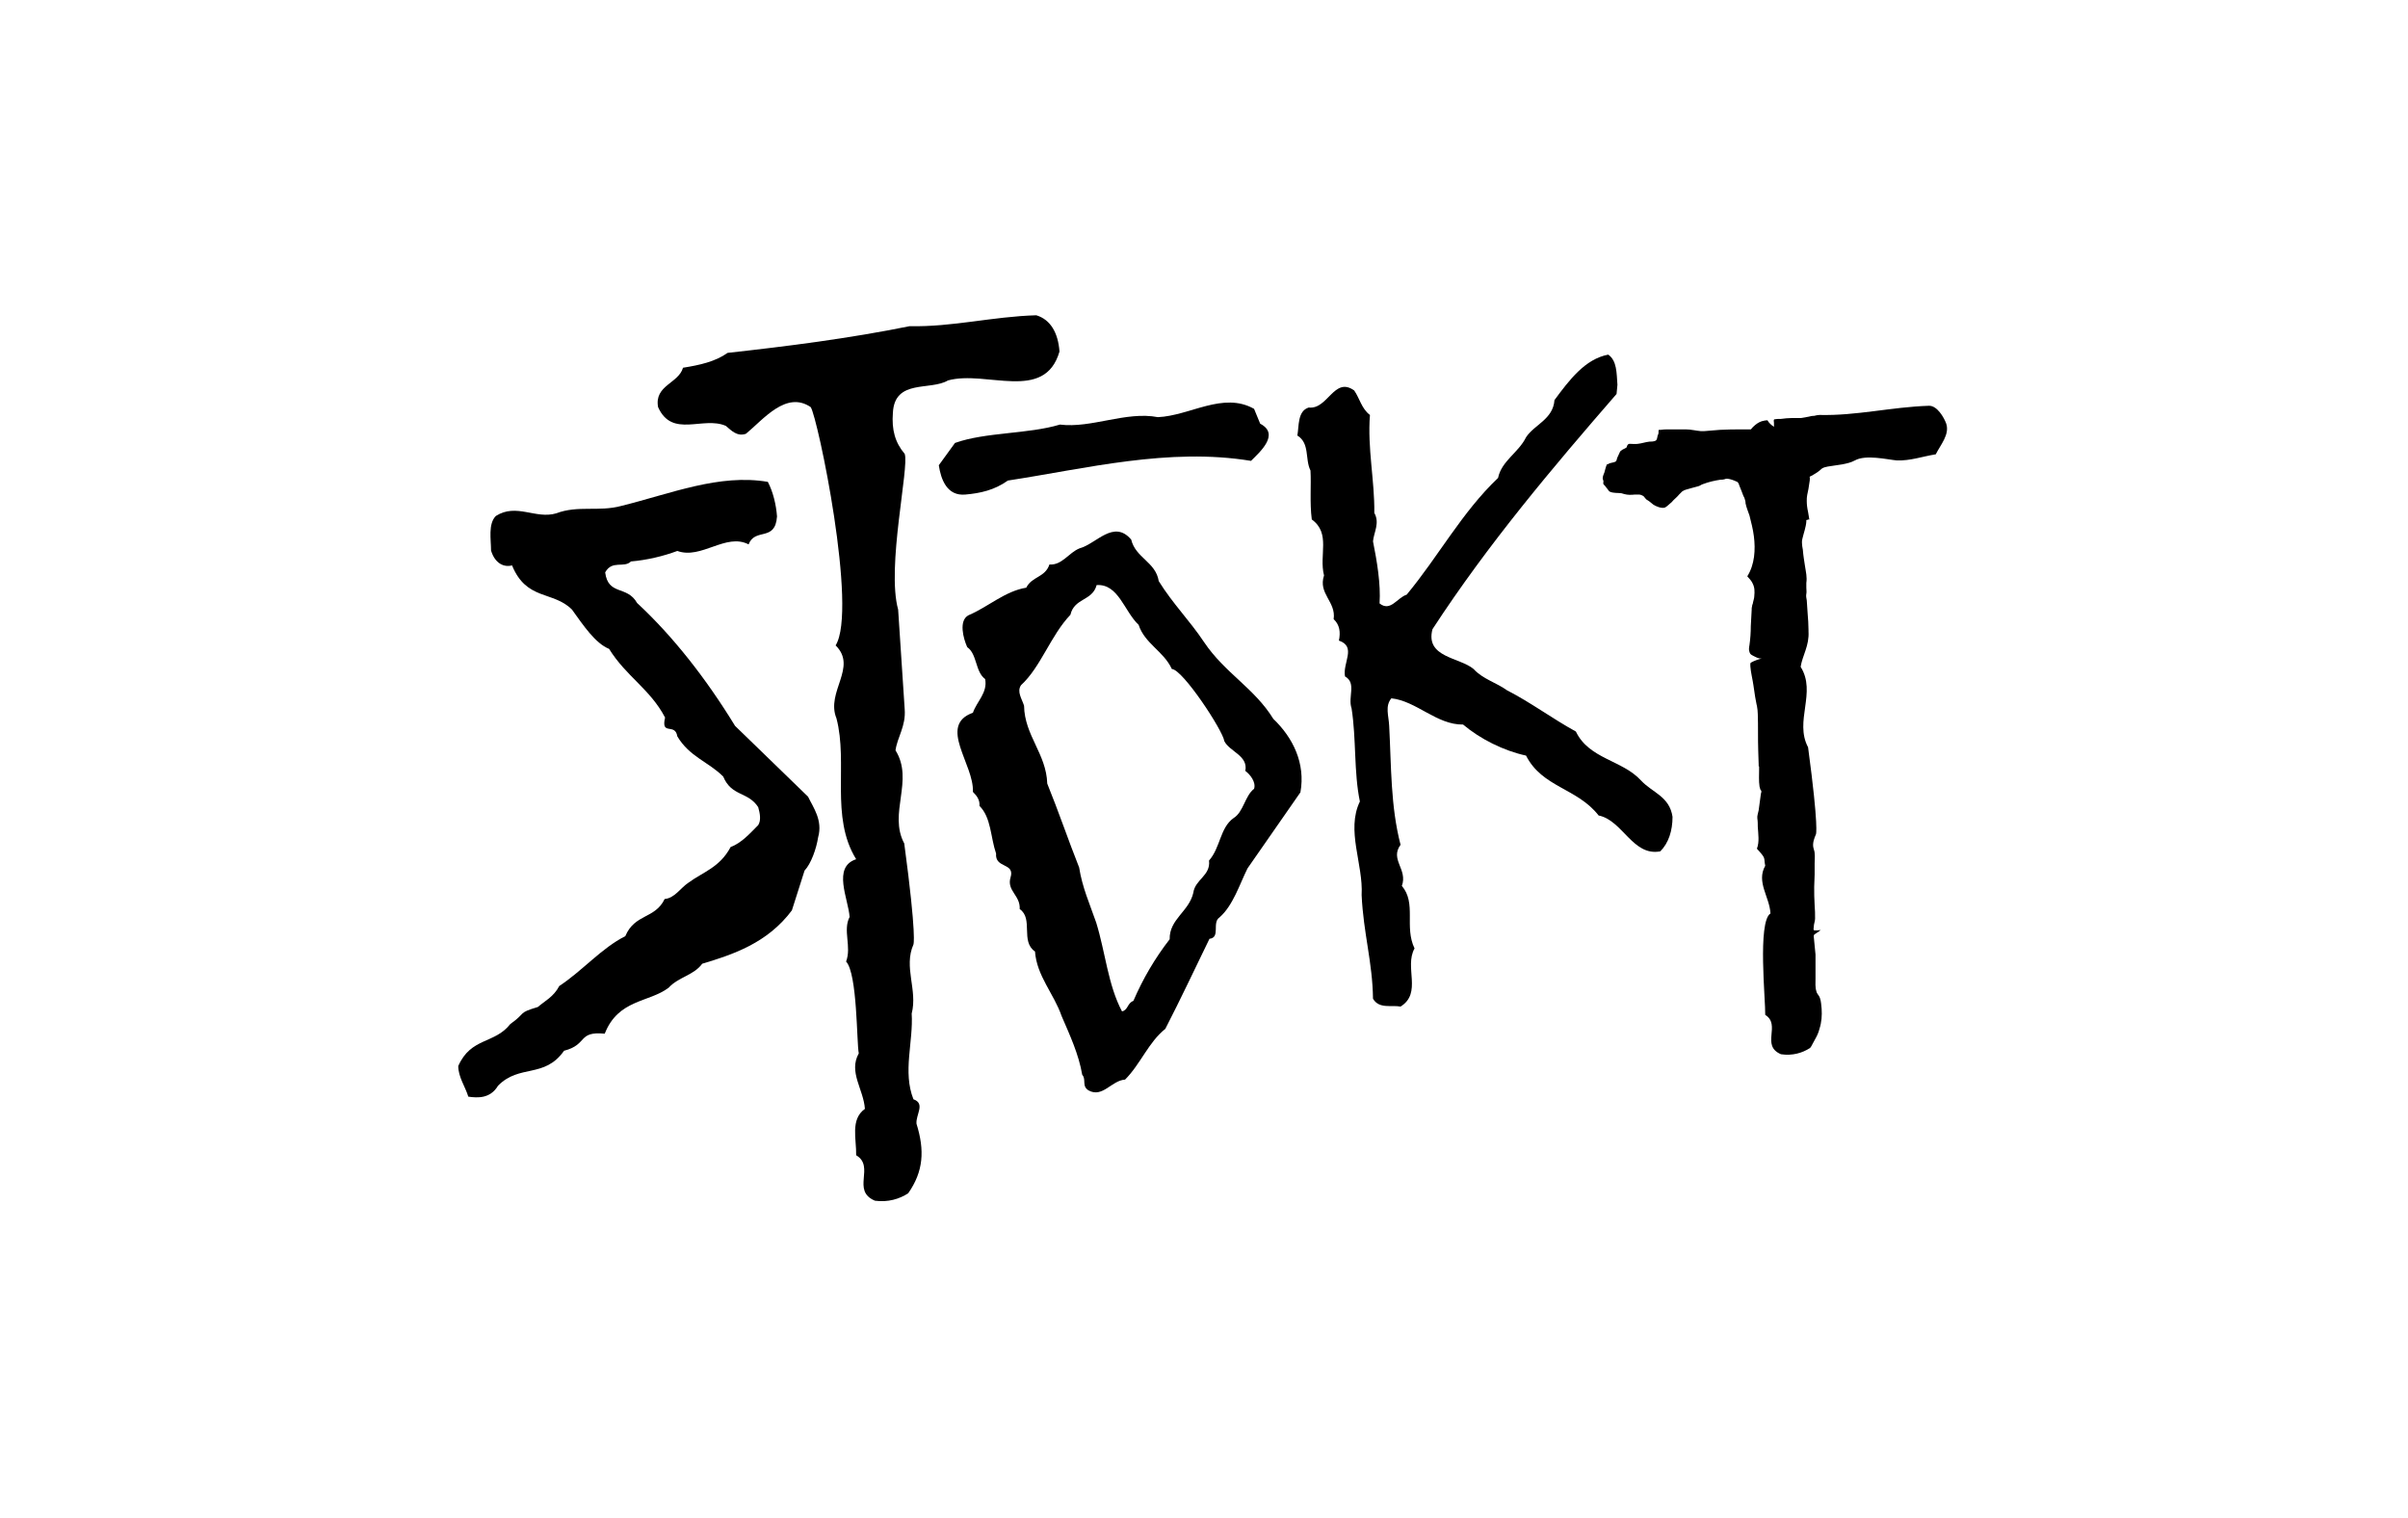
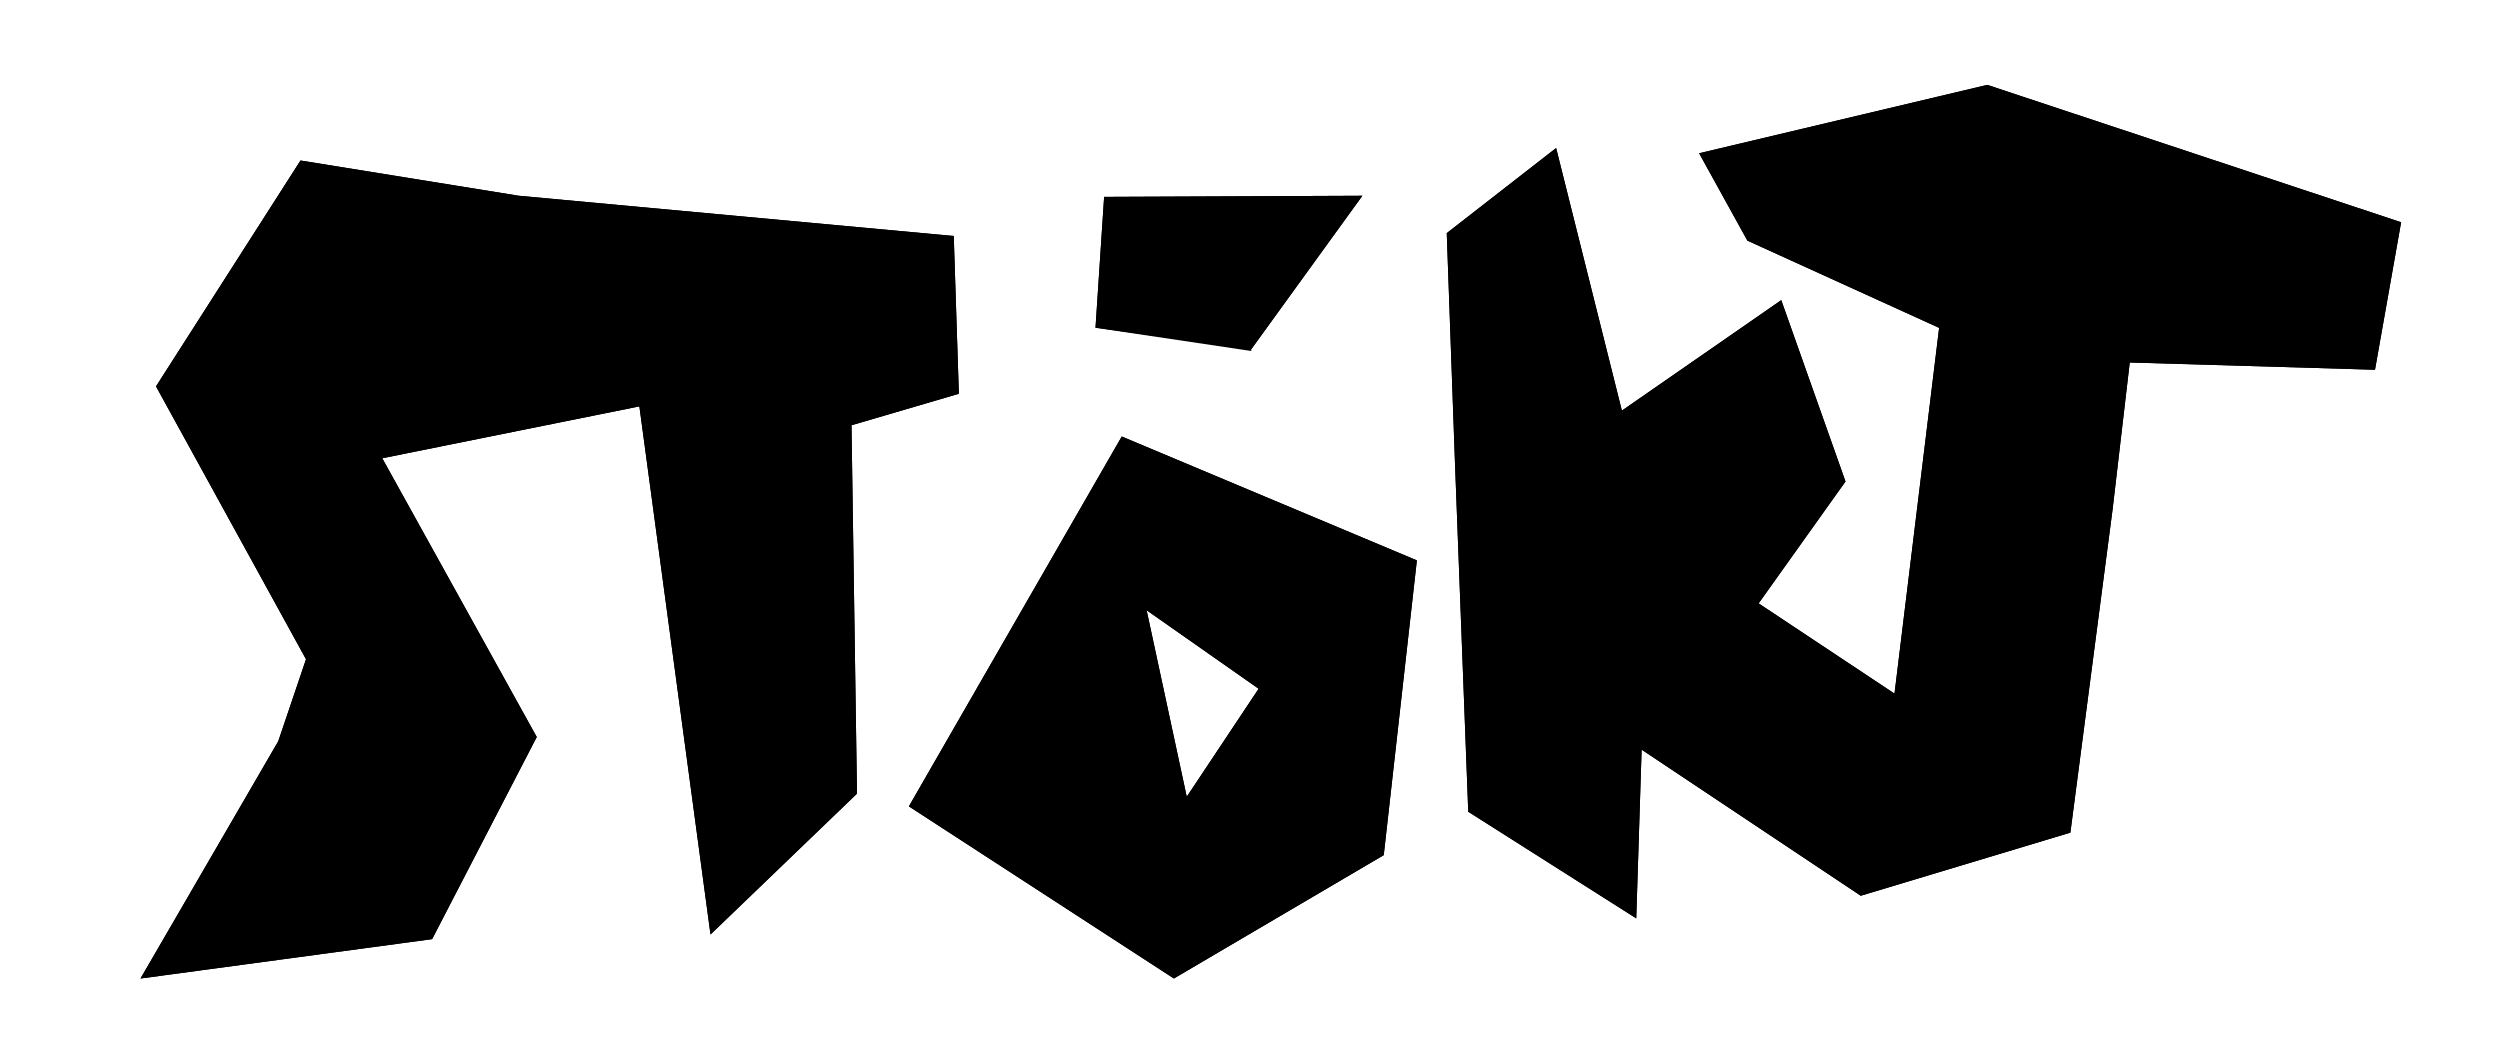
- <svg xmlns="http://www.w3.org/2000/svg" version="1.1" id="Layer_1" x="0px" y="0px" viewBox="0 0 550.7 347" style="enable-background:new 0 0 550.7 347;" xml:space="preserve">
-   <path d="M184,199.1l-2.9,9.1c-5.6,7.5-13.5,10.1-20.5,12.2c-2,2.7-5.4,3-7.7,5.5c-4.5,3.4-11.5,2.6-14.6,10.5  c-6.3-0.6-3.8,2.5-9.3,3.9c-4.5,6.4-10.2,3-15.1,8c-1.8,3-4.7,2.8-6.8,2.5c-0.7-2.3-2.3-4.5-2.3-7c2.9-6.6,8.3-5,11.9-9.6  c3.8-2.7,1.6-2.5,6.3-3.9c1.6-1.4,3.6-2.3,4.9-4.8c5.2-3.4,9.7-8.7,15.1-11.4c2.2-5.2,6.8-3.9,9-8.5c2.3-0.2,3.6-2.5,5.4-3.7  c3.4-2.5,7.2-3.5,9.7-8.2c2.5-0.9,4.5-3.2,6.3-5c0.7-1.1,0.4-2.7,0-4.1c-2.3-3.6-6.1-2.4-8-7c-3.4-3.4-7.7-4.5-10.5-9.2  c-0.5-3.2-3.8,0-2.8-4.3c-3.4-6.5-8.9-9.4-12.8-15.7c-3.2-1.3-5.9-5.4-8.5-9c-4.3-4.3-10.4-2-13.7-10.1c-1.8,0.5-3.9-0.4-4.8-3.4  c0-2.5-0.7-6.1,1.1-7.9c4.7-3,9.1,0.8,13.8-0.6c5-1.9,9.7-0.3,14.9-1.7c11.3-2.8,22.4-7.4,33.5-5.5c1.2,2.3,1.9,5.2,2.1,7.9  c-0.4,5.9-5,2.5-6.5,6.4c-5.2-2.7-10.8,3.5-16.3,1.5c-3.2,1.2-7,2.1-10.6,2.4c-1.6,1.6-4.3-0.4-5.9,2.5c0.7,5.4,5,2.9,7.3,7  c8.2,7.6,15.8,17.3,22.4,28.1l16.7,16.2c1.2,2.5,3.4,5.4,2.3,9.3C186.7,194.1,185.5,197.5,184,199.1z" />
-   <path d="M216.8,87c-4,2.4-12.2-0.4-12.6,7.4c-0.3,3.9,0.5,6.8,2.7,9.4c1.1,2.9-4.2,25.9-1.5,35.6l1.5,22.8c0.3,3.9-1.7,6.4-2.1,9.4  c4.3,6.9-1.7,14.4,2,21.3c2.9,21.6,2.1,23.1,2.1,23.1c-2.3,5.2,1,10.4-0.4,15.8c0.4,6.5-2.1,13.3,0.4,19.6c2.8,1,0.5,3.5,0.7,5.6  c1.9,6.1,1.6,10.9-1.9,15.9c-2,1.3-4.6,2.1-7.6,1.7c-5.5-2.3,0.1-7.8-4.3-10.4c0.1-3.6-1.4-8.2,2-10.6c-0.3-4.5-3.8-8.4-1.4-12.7  c-0.5-2.4-0.3-18.2-2.9-21c1.3-3.4-0.8-7.1,0.8-10.2c-0.3-4.2-4-11.4,1.5-13.2c-6-9.7-1.8-21.9-4.5-32.2c-2.5-6.1,4.9-11.7-0.2-16.7  c5.1-8.1-4.1-52.2-5.7-54.5c-5.6-3.8-10.8,2.8-14.8,6.1c-2,0.7-3.3-0.7-4.6-1.8c-5.2-2.3-12.3,2.9-15.5-4.3c-0.9-5,4.7-5.4,5.7-9  c3.8-0.6,7.4-1.4,10.2-3.4c13.6-1.5,27.8-3.3,41.6-6.1c9.9,0.2,18.9-2.2,29-2.5c3.3,1,5,4.1,5.3,8.3C238.9,92.1,225.6,84.6,216.8,87  z" />
-   <path d="M285.3,198.6c-1.8,3.6-3.3,8.5-6.4,11.2c-1.8,1.2,0.3,4.6-2.3,4.9c-3.6,7.4-6.5,13.6-10.1,20.6c-3.8,3-5.7,8.1-9.2,11.6  c-3.1,0.2-5.1,4.2-8.3,2.5c-1.7-1-0.5-2.5-1.5-3.6c-0.8-4.7-2.8-9-4.7-13.4c-1.8-5.2-5.7-9.2-6.1-14.8c-3.4-2.3-0.3-7.5-3.5-9.7  c0.2-3.1-3-4.2-2.1-7.2c1.1-3.5-3.6-2-3.3-5.5c-1.3-3.8-1.1-8.2-3.8-10.9c0.1-1.3-0.5-2.2-1.5-3.2c0.3-6.3-8.1-15.2,0-18.1  c0.9-2.6,3.4-4.6,2.8-7.7c-2.3-1.7-1.8-5.7-4.1-7.3c-0.9-2-2-6.1,0.3-7.3c4.5-1.9,8.3-5.5,13.2-6.3c1.3-2.6,4.3-2.3,5.3-5.3  c2.9,0.2,4.4-2.7,6.9-3.7c3.8-1,7.8-6.7,11.8-2c1,4.2,5.6,5.1,6.3,9.5c3.3,5.3,7,8.9,10.4,14c4.7,7,11.5,10.5,15.8,17.5  c4.5,4.3,7.4,10.2,6.2,16.8L285.3,198.6z M284.8,176.3c0.7-3.5-3.6-4.4-4.8-6.8c-0.3-2.4-9.5-16.4-12-16.5  c-1.9-4.1-6.2-5.8-7.6-10.1c-3.3-3.1-4.6-9.4-9.6-9.1c-1,3.7-5.1,2.9-6,6.8c-4.5,4.7-6.8,12-11.3,16.1c-1,1.5,0.2,3.1,0.7,4.7  c0.1,6.8,5.1,11,5.3,17.8c2.6,6.4,4.8,12.9,7.3,19.2c0.7,4.5,2.4,8.3,3.9,12.6c2.1,6.8,2.7,14.3,5.9,20.3c1.4-0.3,1.2-1.9,2.6-2.4  c2.2-5.1,4.9-9.7,8.3-14.1c-0.1-4.6,4.4-6.3,5.4-10.6c0.4-3.1,4-3.9,3.6-7.4c2.6-2.9,2.5-7.5,5.6-9.7c2.3-1.4,2.6-5.1,4.7-6.7  C287.3,178.9,285.9,177.1,284.8,176.3z" />
-   <path d="M379.7,194.7c-6.3,1.2-8.6-7.1-14.1-8.2c-4.9-6.3-12.9-6.4-16.6-13.7c-5.1-1.1-10.5-3.8-14.4-7.1c-6,0.1-10.7-5.4-16.4-6  c-1.5,1.8-0.6,4-0.5,6.3c0.5,9.3,0.3,18.3,2.6,27.2c-2.5,3.4,1.7,5.6,0.3,9.4c3.4,4,0.5,9.3,2.9,14.3c-2.4,4.3,1.8,10.2-3.2,13.3  c-2.1-0.4-4.9,0.6-6.3-1.8c-0.1-8.3-2.2-15-2.6-23.7c0.4-7.1-3.6-14.8-0.4-21.4c-1.4-6.7-0.8-14.3-1.9-21.3  c-0.9-2.6,1.2-5.8-1.5-7.3c-0.6-3.1,2.7-6.8-1.4-8.2c0.4-1.9,0.2-3.6-1.2-4.9c0.6-4-3.6-5.8-2.2-10c-1.2-4.7,1.6-9.6-2.8-12.8  c-0.5-3.9-0.1-7.9-0.3-11.2c-1.3-2.6-0.1-6.2-3-8c0.4-2.1,0-5.6,2.6-6.4c4.4,0.5,5.8-7.2,10.4-3.9c1.2,1.7,1.7,4.2,3.6,5.6  c-0.6,7.6,1.1,15.1,1,22.4c1.3,2.3-0.1,4.4-0.3,6.5c0.9,4.5,1.8,9.8,1.5,14.2c2.5,2,4-1.3,6.2-2c7.3-8.8,12.6-18.8,20.9-26.7  c0.8-3.9,4.7-5.8,6.4-9.3c1.9-2.9,6.2-4.1,6.5-8.5c3.4-4.6,7-9.4,12.3-10.4c2,1.4,1.9,4.2,2.1,6.9l-0.2,2.1  c-14.5,16.7-29.4,34.3-42.1,53.8c-1.7,6.5,6.2,6.4,9.4,9.1c2.1,2.3,5.2,3.1,7.7,4.9c5.3,2.7,10.4,6.5,15.7,9.4  c3,6.3,10.6,6.5,14.9,11.2c2.6,2.8,6.5,3.6,7.2,8.3C382.5,190,381.6,192.8,379.7,194.7z" />
-   <g>
-     <g>
-       <path d="M424.2,105.3c-0.9,0.5-1.9,0.7-2.9,0.9c-1.1,0.2-2.2,0.3-3.3,0.5c-0.5,0.1-1,0.2-1.4,0.5c-0.6,0.6-1.4,1.1-2.1,1.5    c0,0,0,0,0,0c-0.1,0.1-0.3,0.1-0.4,0.2c-0.1,0-0.1,0.1-0.2,0.1c-0.1,0.1,0,0.2,0,0.3c0,0.4,0,0.7-0.1,1.1    c-0.1,0.9-0.3,1.9-0.5,2.8c-0.1,0.5-0.1,0.9-0.1,1.4c0,0.8,0.1,1.6,0.3,2.5c0.1,0.4,0.1,0.8,0.2,1.2c0,0.2,0.1,0.4,0.1,0.5    c-0.2,0-0.3,0-0.5,0.1c-0.1,0-0.2,0-0.2,0.1c0,0.1,0,0.2,0,0.3c-0.1,1.3-0.6,2.6-0.9,3.9c-0.1,0.3-0.1,0.6-0.1,0.9    c0,0.5,0.1,1.1,0.2,1.6c0.1,1.3,0.3,2.5,0.5,3.8c0.2,1.3,0.5,2.5,0.3,3.8c0,0.4,0,0.7,0,1.1c0,0.5,0.1,1,0,1.4    c-0.1,0.5,0,1,0.1,1.5c0.1,1,0.1,2,0.2,3c0.1,1.3,0.2,2.5,0.2,3.8c0,0.1,0,0.2,0,0.3c0.2,3.3-1.4,5.5-1.8,8.1    c3.7,5.9-1.5,12.4,1.7,18.4c2.5,18.6,1.8,19.9,1.8,19.9c-0.4,0.9-0.8,2-0.6,3c0.1,0.5,0.3,0.9,0.3,1.3c0.1,0.8,0,1.6,0,2.4    c0,0.8,0,1.7,0,2.5c0,1-0.1,1.9-0.1,2.8c0,1.4,0,2.8,0.1,4.2c0.1,1.1,0.1,2.1,0.1,3.1c0,0.6-0.3,1.2-0.3,1.9c0,0.1-0.1,0.6,0,0.7    c0.1,0.2,1.4,0,1.6,0c-0.4,0.3-0.8,0.6-1.3,0.9c-0.3,0.2-0.3,0.3-0.3,0.6c0.1,1.4,0.3,2.7,0.4,4.1c0,0.8,0,1.7,0,2.5c0,1,0,2,0,3    c0,0.9-0.1,2,0.2,2.9c0.1,0.6,0.6,0.9,0.8,1.5c0.3,0.8,0.3,1.7,0.4,2.5c0.1,1.5,0,3.1-0.5,4.6c-0.2,0.8-0.5,1.5-0.9,2.2    c-0.2,0.4-0.4,0.7-0.6,1.1c-0.2,0.3-0.4,0.9-0.7,1.1c-1.7,1.1-4,1.8-6.6,1.4c-4.7-2,0.1-6.7-3.6-9c0.1-3.1-1.8-21.3,1.2-23.2    c-0.2-3.8-3.3-7.2-1.2-10.9c-0.4-2,0.3-1.5-1.9-3.9c0.6-1.6,0.3-3.3,0.2-5c0-0.6,0-1.3-0.1-1.9c-0.1-0.6,0.2-1.3,0.3-1.9    c0.2-1.2,0.3-2.5,0.5-3.7c0-0.2,0.2-0.5,0.1-0.7c0-0.1-0.1-0.2-0.2-0.3c-0.1-0.2-0.1-0.5-0.2-0.7c-0.2-1.3-0.1-2.7-0.1-4    c0-0.2,0-0.4,0-0.6c0-0.1-0.1,0-0.1-0.1c0-0.1,0-0.3,0-0.4c0-1-0.1-2.1-0.1-3.1c-0.1-2.8,0-5.6-0.1-8.4c0-0.6-0.1-1.3-0.2-1.9    c0-0.1-0.1-0.2-0.1-0.4c-0.1-0.5-0.2-1.1-0.3-1.6c-0.1-0.9-0.3-1.8-0.4-2.7c-0.2-1.4-0.6-2.9-0.7-4.3c0-0.3-0.1-0.8,0.2-0.9    c0.7-0.4,1.6-0.7,2.4-0.9c-0.7,0.1-1.5-0.4-2.1-0.7c-0.4-0.2-0.6-0.4-0.7-0.8c-0.2-0.5-0.1-1,0-1.6c0.2-1.4,0.3-2.9,0.3-4.3    c0.1-1.2,0.1-2.5,0.2-3.7c0-0.3,0-0.6,0.1-0.9c0-0.3,0.2-0.5,0.2-0.8c0.1-0.5,0.3-1,0.3-1.5c0.1-1,0.1-2-0.4-2.9    c-0.1-0.3-0.3-0.5-0.5-0.8c-0.1-0.1-0.7-0.8-0.7-0.8c1.7-2.7,1.9-6.1,1.5-9.2c-0.2-1.6-0.6-3.1-1-4.7c-0.3-0.9-0.7-1.8-0.9-2.8    c0-0.2,0-0.4-0.1-0.7c-0.1-0.4-0.2-0.7-0.4-1c-0.3-0.8-0.6-1.6-0.9-2.3c-0.1-0.3-0.2-0.7-0.5-0.9c-0.2-0.1-0.5-0.2-0.7-0.3    c-0.5-0.2-1.4-0.5-1.9-0.4c-0.1,0-0.2,0.1-0.3,0.1c-0.3,0.1-0.5,0.1-0.9,0.1c-1.3,0.2-2.7,0.5-4,1c-0.4,0.1-0.7,0.4-1.1,0.5    c-1,0.3-2,0.5-2.9,0.8c-0.3,0.1-0.5,0.2-0.8,0.4c-0.2,0.2-0.5,0.5-0.7,0.7c-0.4,0.5-0.9,0.9-1.3,1.3c-0.2,0.2-0.4,0.5-0.7,0.7    c-0.4,0.3-0.8,0.8-1.3,1c-0.8,0.2-2-0.3-2.6-0.7c-0.4-0.3-0.8-0.7-1.3-1c-0.2-0.1-0.2-0.1-0.4-0.3c-0.2-0.2-0.3-0.4-0.5-0.6    c-0.3-0.2-0.7-0.4-1.1-0.4c-0.3,0-0.6,0-0.9,0c-0.8,0.1-1.7,0.1-2.4-0.1c-0.2-0.1-0.5-0.1-0.7-0.2c-0.8-0.1-1.7,0-2.5-0.3    c-0.2-0.1-0.3-0.1-0.4-0.3c-0.2-0.3-0.5-0.6-0.7-0.9c-0.1-0.2-0.4-0.4-0.5-0.6c-0.1-0.2,0-0.4,0-0.5c0-0.2,0-0.3-0.1-0.5    c-0.2-0.5,0.1-1.1,0.3-1.6c0.2-0.6,0.3-1.3,0.6-1.9c0.2,0,0.4-0.1,0.5-0.2c0.5-0.2,1-0.2,1.4-0.4c0.4-0.2,0.3-0.6,0.5-1    c0.2-0.4,0.4-0.9,0.6-1.3c0.2-0.3,0.4-0.3,0.6-0.5c0.2-0.1,0.7-0.3,0.9-0.5c0.1-0.1,0-0.1,0.1-0.3c0.1-0.3,0.3-0.5,0.6-0.5    c0.6,0,1.3,0.1,1.9,0c0.9-0.1,1.7-0.4,2.6-0.5c0.3,0,1,0,1.4-0.2c0.4-0.2,0.4-0.8,0.5-1.2c0.1-0.2,0.2-0.4,0.2-0.6    c0-0.1,0-0.3,0-0.4c0-0.2,0-0.2,0.1-0.3c0,0,0.4,0,0.4,0c0.6-0.1,1.1-0.1,1.7-0.1c1.4,0,2.8,0,4.1,0c1.1,0,2.2,0.3,3.4,0.4    c0.2,0,0.5,0,0.7,0c1.2-0.1,2.5-0.2,3.7-0.3c1.7-0.1,3.4-0.1,5.1-0.1c0.4,0,0.9,0,1.3,0c0.2,0,0.4,0,0.6,0    c0.1-0.1,0.1-0.1,0.2-0.2c0.2-0.3,0.6-0.6,0.8-0.8c0.6-0.5,1.3-0.9,2.1-1c0.2-0.1,0.5,0,0.7-0.1c0.3,0.6,1,1.2,1.5,1.5    c0-0.3,0-0.6,0-0.9c0-0.2-0.1-0.5,0-0.7c0.1-0.2,0-0.1,0.2-0.1c0.4-0.1,0.9-0.1,1.4-0.1c0.8-0.1,1.7-0.2,2.5-0.2    c0.7,0,1.4,0,2.1,0c0.6-0.1,1.2-0.2,1.7-0.3c0.4-0.1,0.8-0.2,1.3-0.2c0.4-0.1,0.8-0.2,1.2-0.2c8.5,0.2,16.3-1.8,25-2.1    c1.9-0.1,3.5,2.7,4,4.1c0.8,2.5-1.3,4.8-2.4,7c-3.1,0.5-5.8,1.5-8.9,1.4C431.6,105.1,426.7,103.9,424.2,105.3z" />
-     </g>
-   </g>
-   <g>
-     <path d="M288.2,96.9c4.6,2.4-0.1,6.5-2.1,8.5c-18.8-3.1-37.9,1.8-55.6,4.5c-3.1,2.2-6.3,2.9-9.7,3.2c-4.2,0.4-5.6-3.4-6.1-6.7   l3.7-5.1c7-2.5,16.7-2,24-4.2c7.2,0.9,15.1-3.1,22.4-1.7c7.3-0.3,14.9-5.9,22-1.9L288.2,96.9z" />
-   </g>
+ <svg xmlns="http://www.w3.org/2000/svg" version="1.1" id="Layer_1" x="0px" y="0px" viewBox="0 0 2000 850.7" style="enable-background:new 0 0 2000 850.7;" xml:space="preserve">
+   <polygon points="1313.3,599.7 1309,734.7 1174.6,649.4 1163.9,368.2 1157.4,186.5 1244.9,118.4 1297.5,328.5 1425,240.1   1476.4,385.2 1406.9,482.7 1515.6,554.9 1551.3,262.3 1397.9,192.5 1359.3,122.6 1589.8,67.9 1920.9,177.8 1900,295.8 1703.8,290   1690.1,407.3 1656.3,666.1 1488.6,716.6 " />
+   <polygon points="1313.3,599.7 1309,734.7 1174.6,649.4 1163.9,368.2 1157.4,186.5 1244.9,118.4 1297.5,328.5 1425,240.1   1476.4,385.2 1406.9,482.7 1515.6,554.9 1551.3,262.3 1397.9,192.5 1359.3,122.6 1589.8,67.9 1920.9,177.8 1900,295.8 1703.8,290   1690.1,407.3 1656.3,666.1 1488.6,716.6 " />
+   <polygon points="511.5,325.1 305.8,366.6 429.4,589.6 345.7,751.3 112.4,782.8 222.6,593 244.8,527.4 124.8,309.1 240.4,128.4   415,156.6 763,188.8 767.1,315 681.2,340.2 685.6,634.9 568.4,747.6 " />
+   <polygon points="511.5,325.1 305.8,366.6 429.4,589.6 345.7,751.3 112.4,782.8 222.6,593 244.8,527.4 124.8,309.1 240.4,128.4   415,156.6 763,188.8 767.1,315 681.2,340.2 685.6,634.9 568.4,747.6 " />
+   <path d="M939.1,782.8L727.1,645.1l170.3-295.9l236.1,99.1l-26.5,235.8L939.1,782.8z M917.3,488.2l32.1,149.2l57.5-86.4L917.3,488.2z  " />
+   <path d="M939.1,782.8L727.1,645.1l170.3-295.9l236.1,99.1l-26.5,235.8L939.1,782.8z M917.3,488.2l32.1,149.2l57.5-86.4L917.3,488.2z  " />
+   <polygon points="1001,280.8 876.4,262.2 883.3,157.5 1089.9,156.6 1001,279.4 " />
+   <polygon points="876.4,262.2 883.3,157.5 1089.9,156.6 1001,279.4 " />
</svg>
